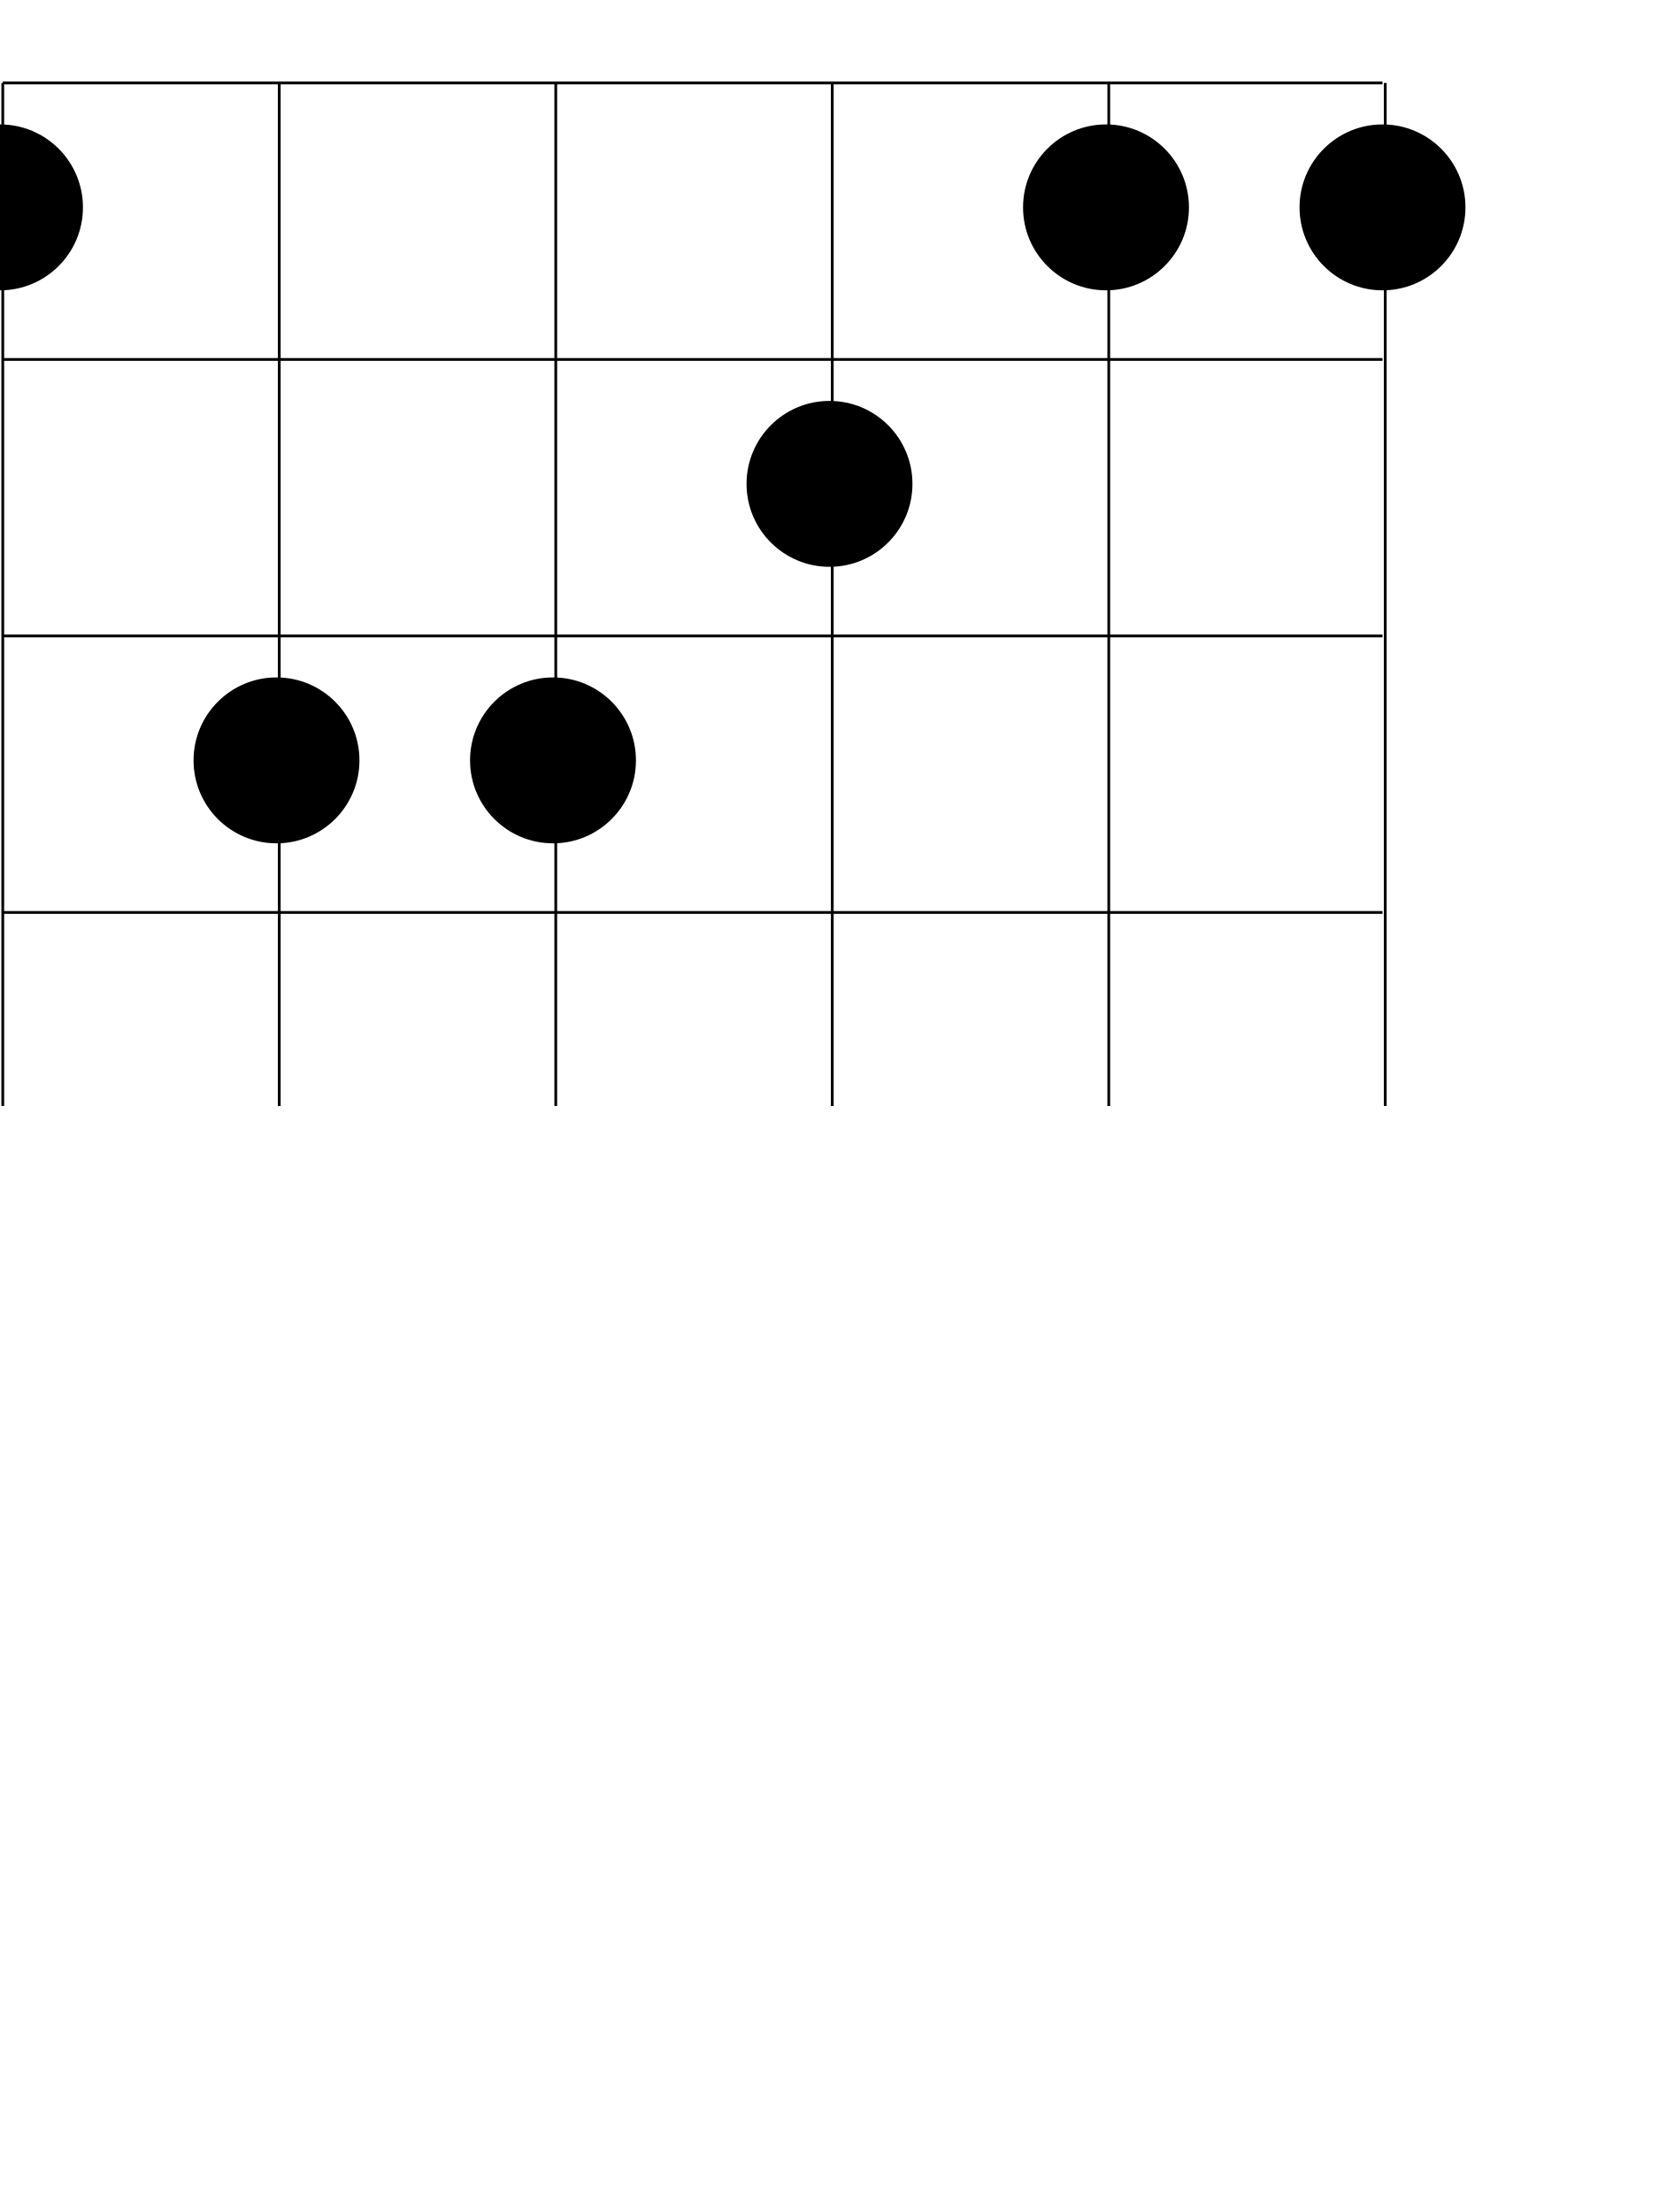
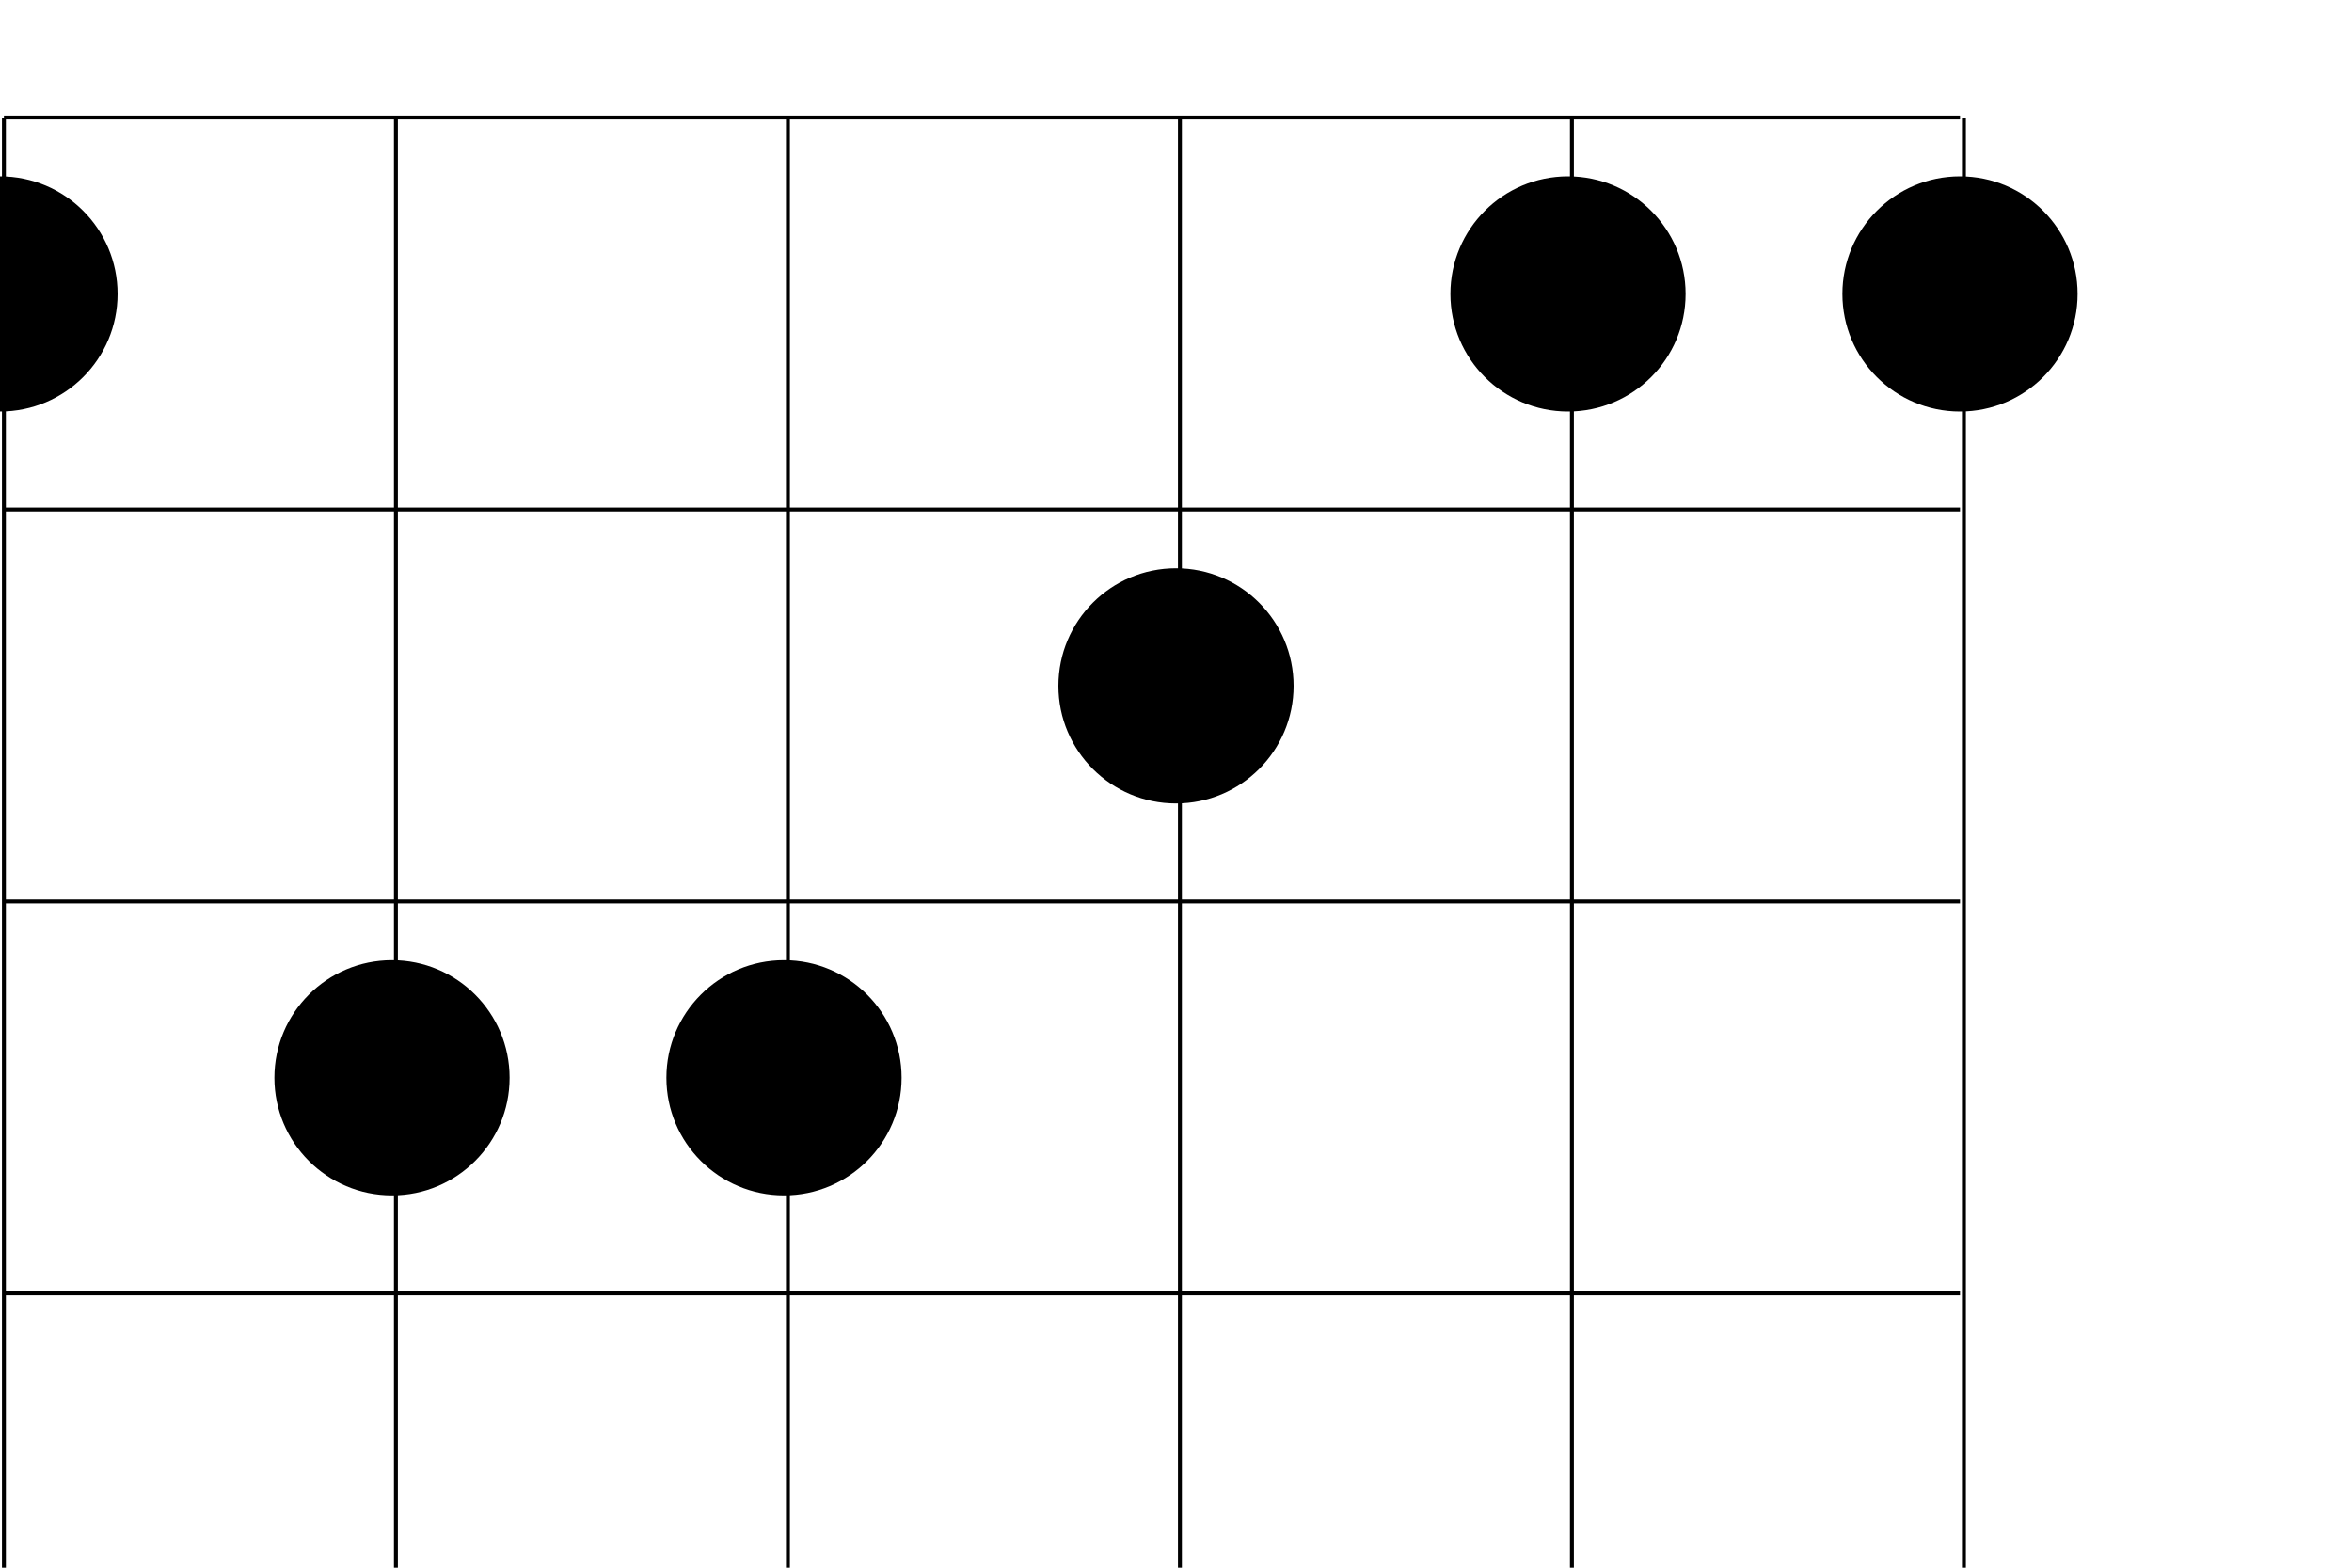
- <svg xmlns="http://www.w3.org/2000/svg" baseProfile="full" height="800px" version="1.1" width="600px">
+ <svg xmlns="http://www.w3.org/2000/svg" baseProfile="full" height="400px" version="1.1" width="600px">
  <defs />
  <line stroke="black" stroke-width="1" x1="1" x2="1" y1="30" y2="400" />
  <line stroke="black" stroke-width="1" x1="101" x2="101" y1="30" y2="400" />
  <line stroke="black" stroke-width="1" x1="201" x2="201" y1="30" y2="400" />
  <line stroke="black" stroke-width="1" x1="301" x2="301" y1="30" y2="400" />
  <line stroke="black" stroke-width="1" x1="401" x2="401" y1="30" y2="400" />
  <line stroke="black" stroke-width="1" x1="501" x2="501" y1="30" y2="400" />
  <line stroke="black" stroke-width="1" x1="1" x2="500" y1="30" y2="30" />
  <circle cx="500" cy="75" r="30" />
  <circle cx="400" cy="75" r="30" />
  <circle cx="0" cy="75" r="30" />
  <line stroke="black" stroke-width="1" x1="1" x2="500" y1="130" y2="130" />
  <circle cx="300" cy="175" r="30" />
  <line stroke="black" stroke-width="1" x1="1" x2="500" y1="230" y2="230" />
  <circle cx="200" cy="275" r="30" />
  <circle cx="100" cy="275" r="30" />
  <line stroke="black" stroke-width="1" x1="1" x2="500" y1="330" y2="330" />
</svg>
